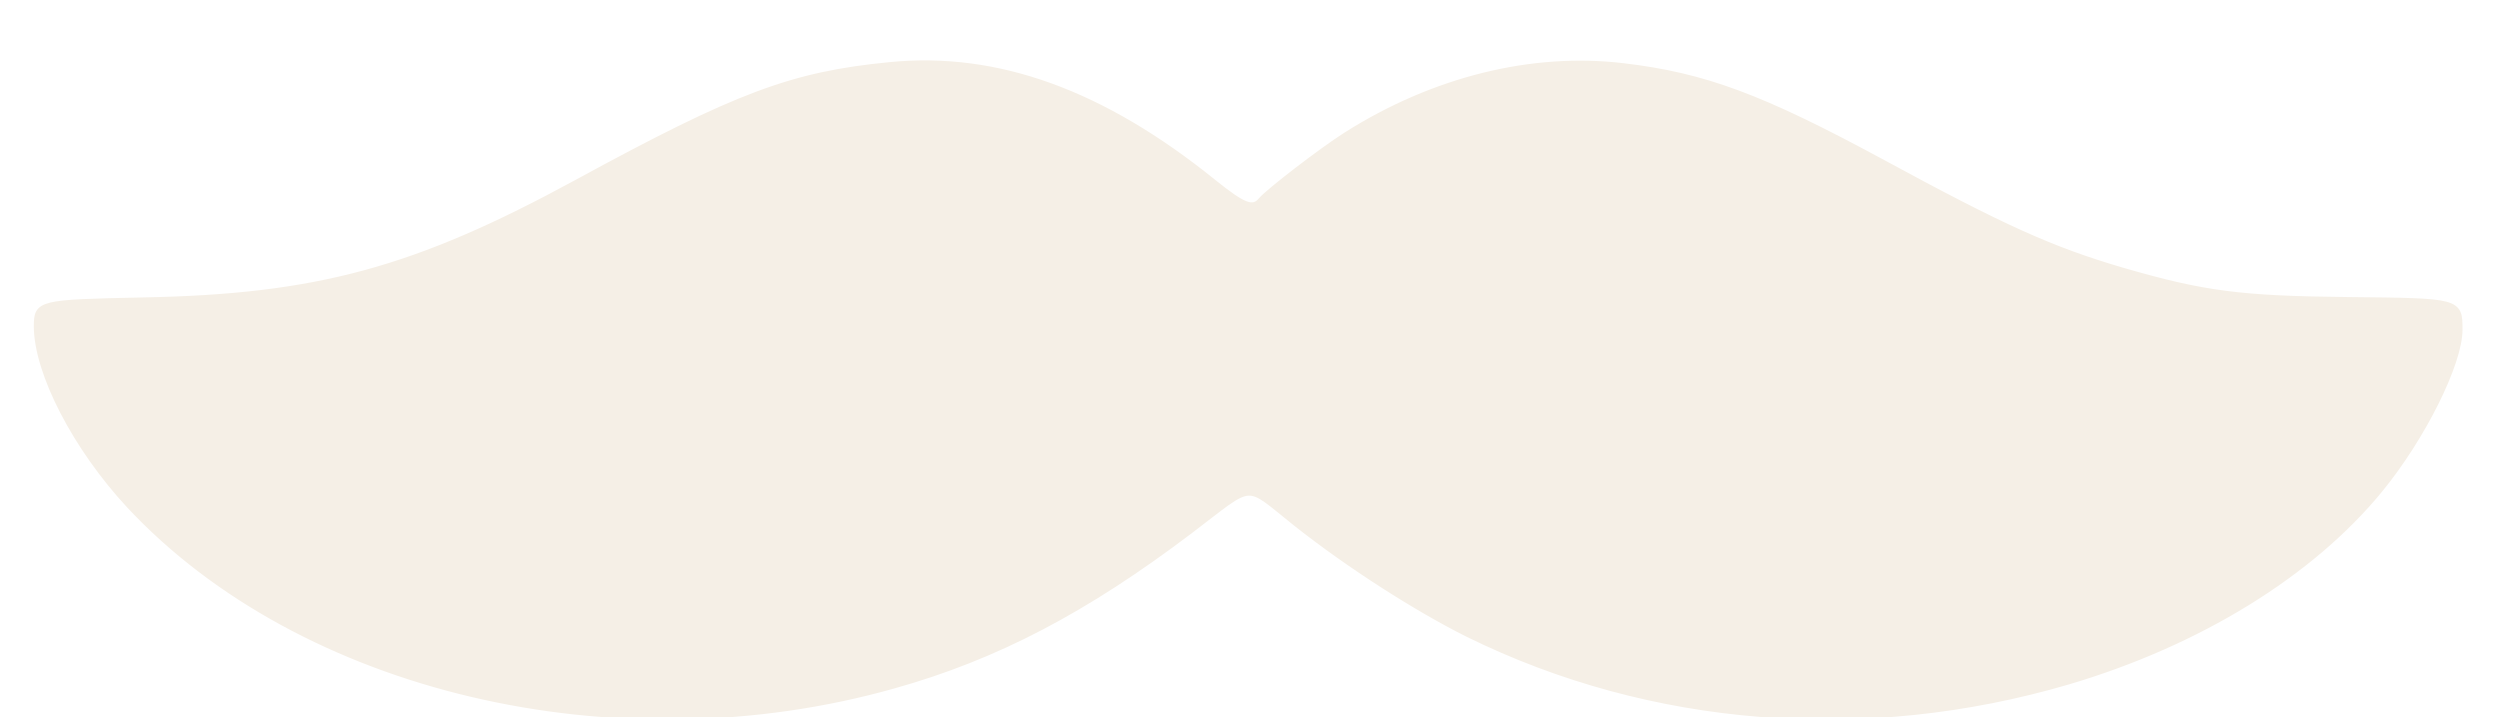
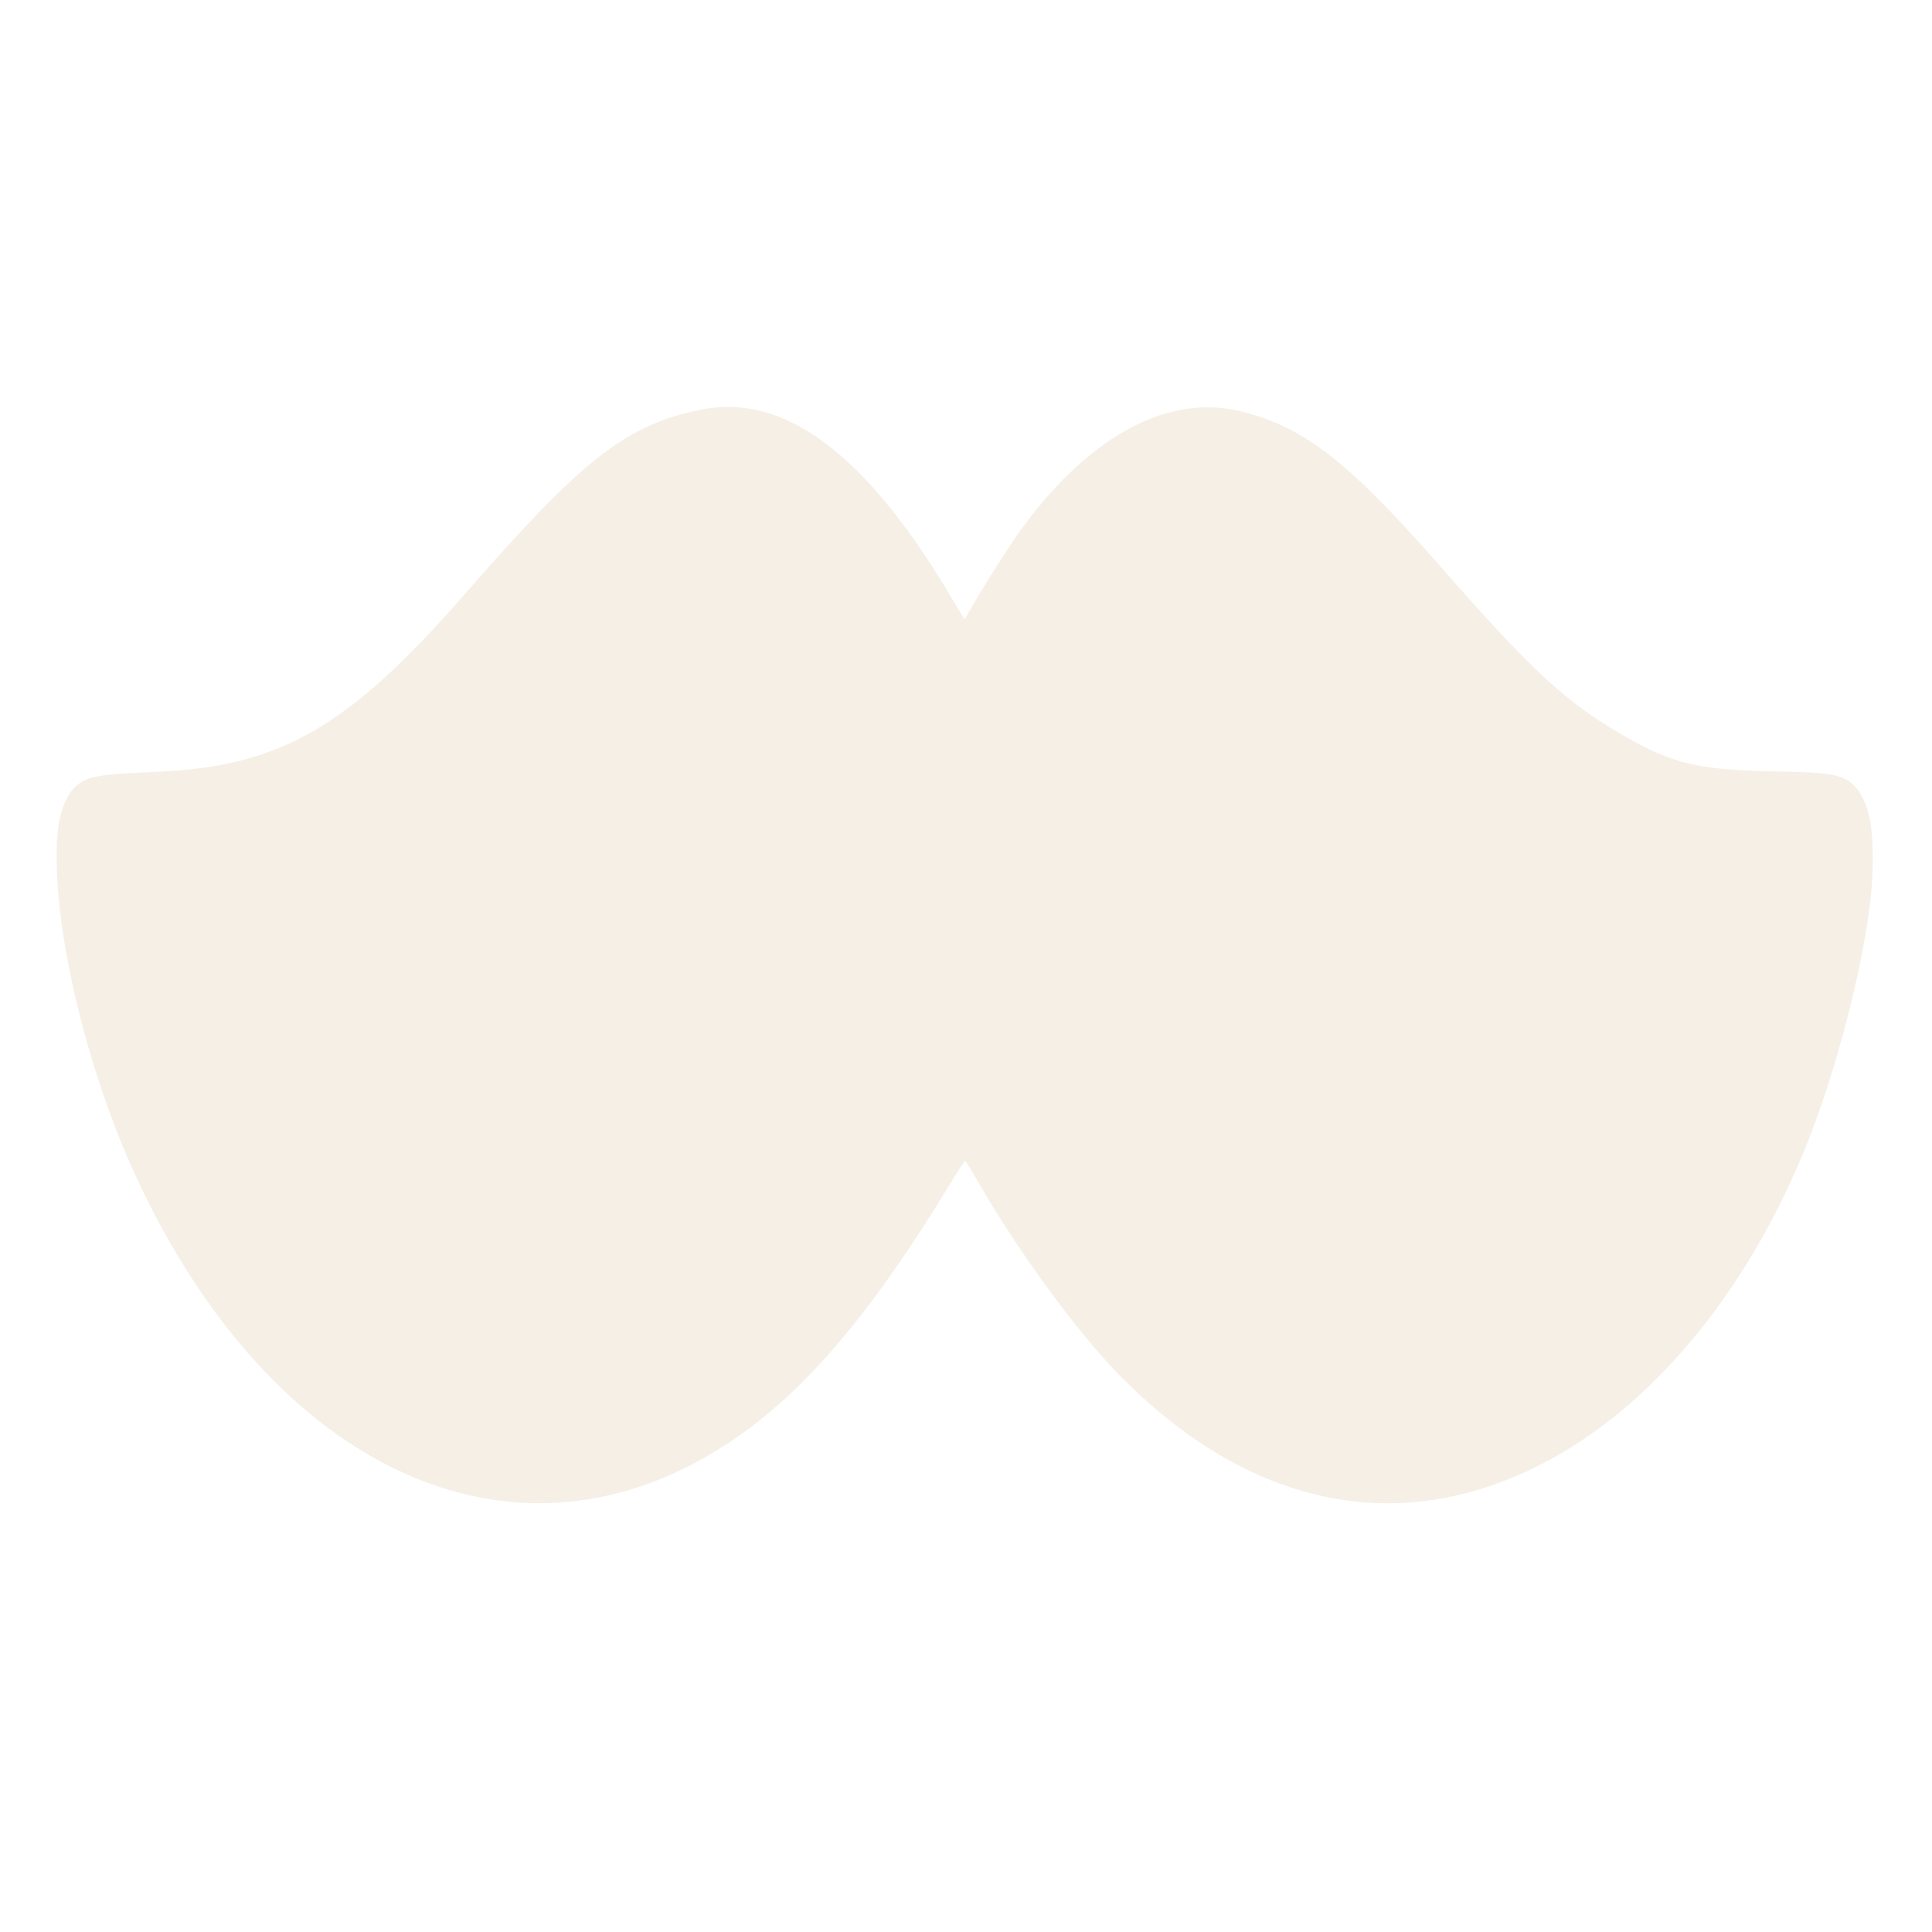
- <svg xmlns="http://www.w3.org/2000/svg" viewBox="430 410 680 195">
-   <g transform="translate(0,1024) scale(0.1,-0.1)">
-     <path fill="#f5efe6" stroke="#f5efe6" stroke-width="16" stroke-linejoin="round" d="M6720 5963 c-266 -26 -415 -82 -850 -319 -439 -239 -707 -312 -1180 -321 -285 -6 -290 -7 -290 -72 1 -126 106 -329 252 -486 468 -501 1323 -703 2078 -490 279 78 523 206 808 422 178 135 144 133 289 18 143 -113 326 -230 466 -300 498 -245 1080 -291 1632 -129 355 105 661 293 849 523 116 142 216 343 216 434 0 78 0 78 -302 81 -295 3 -394 16 -615 80 -194 57 -323 115 -658 297 -324 175 -479 233 -699 259 -249 30 -517 -37 -754 -187 -65 -41 -212 -154 -232 -178 -22 -26 -47 -17 -129 49 -302 244 -589 348 -881 319z" />
+ <svg xmlns="http://www.w3.org/2000/svg" viewBox="0 0 512 512">
+   <g transform="translate(-293, 1015) scale(0.0713, -0.15)">
+     <path fill="#f5efe6" stroke="#f5efe6" stroke-width="160" stroke-linejoin="round" d="M6720 5963 c-266 -26 -415 -82 -850 -319 -439 -239 -707 -312 -1180 -321 -285 -6 -290 -7 -290 -72 1 -126 106 -329 252 -486 468 -501 1323 -703 2078 -490 279 78 523 206 808 422 178 135 144 133 289 18 143 -113 326 -230 466 -300 498 -245 1080 -291 1632 -129 355 105 661 293 849 523 116 142 216 343 216 434 0 78 0 78 -302 81 -295 3 -394 16 -615 80 -194 57 -323 115 -658 297 -324 175 -479 233 -699 259 -249 30 -517 -37 -754 -187 -65 -41 -212 -154 -232 -178 -22 -26 -47 -17 -129 49 -302 244 -589 348 -881 319z" />
  </g>
</svg>
